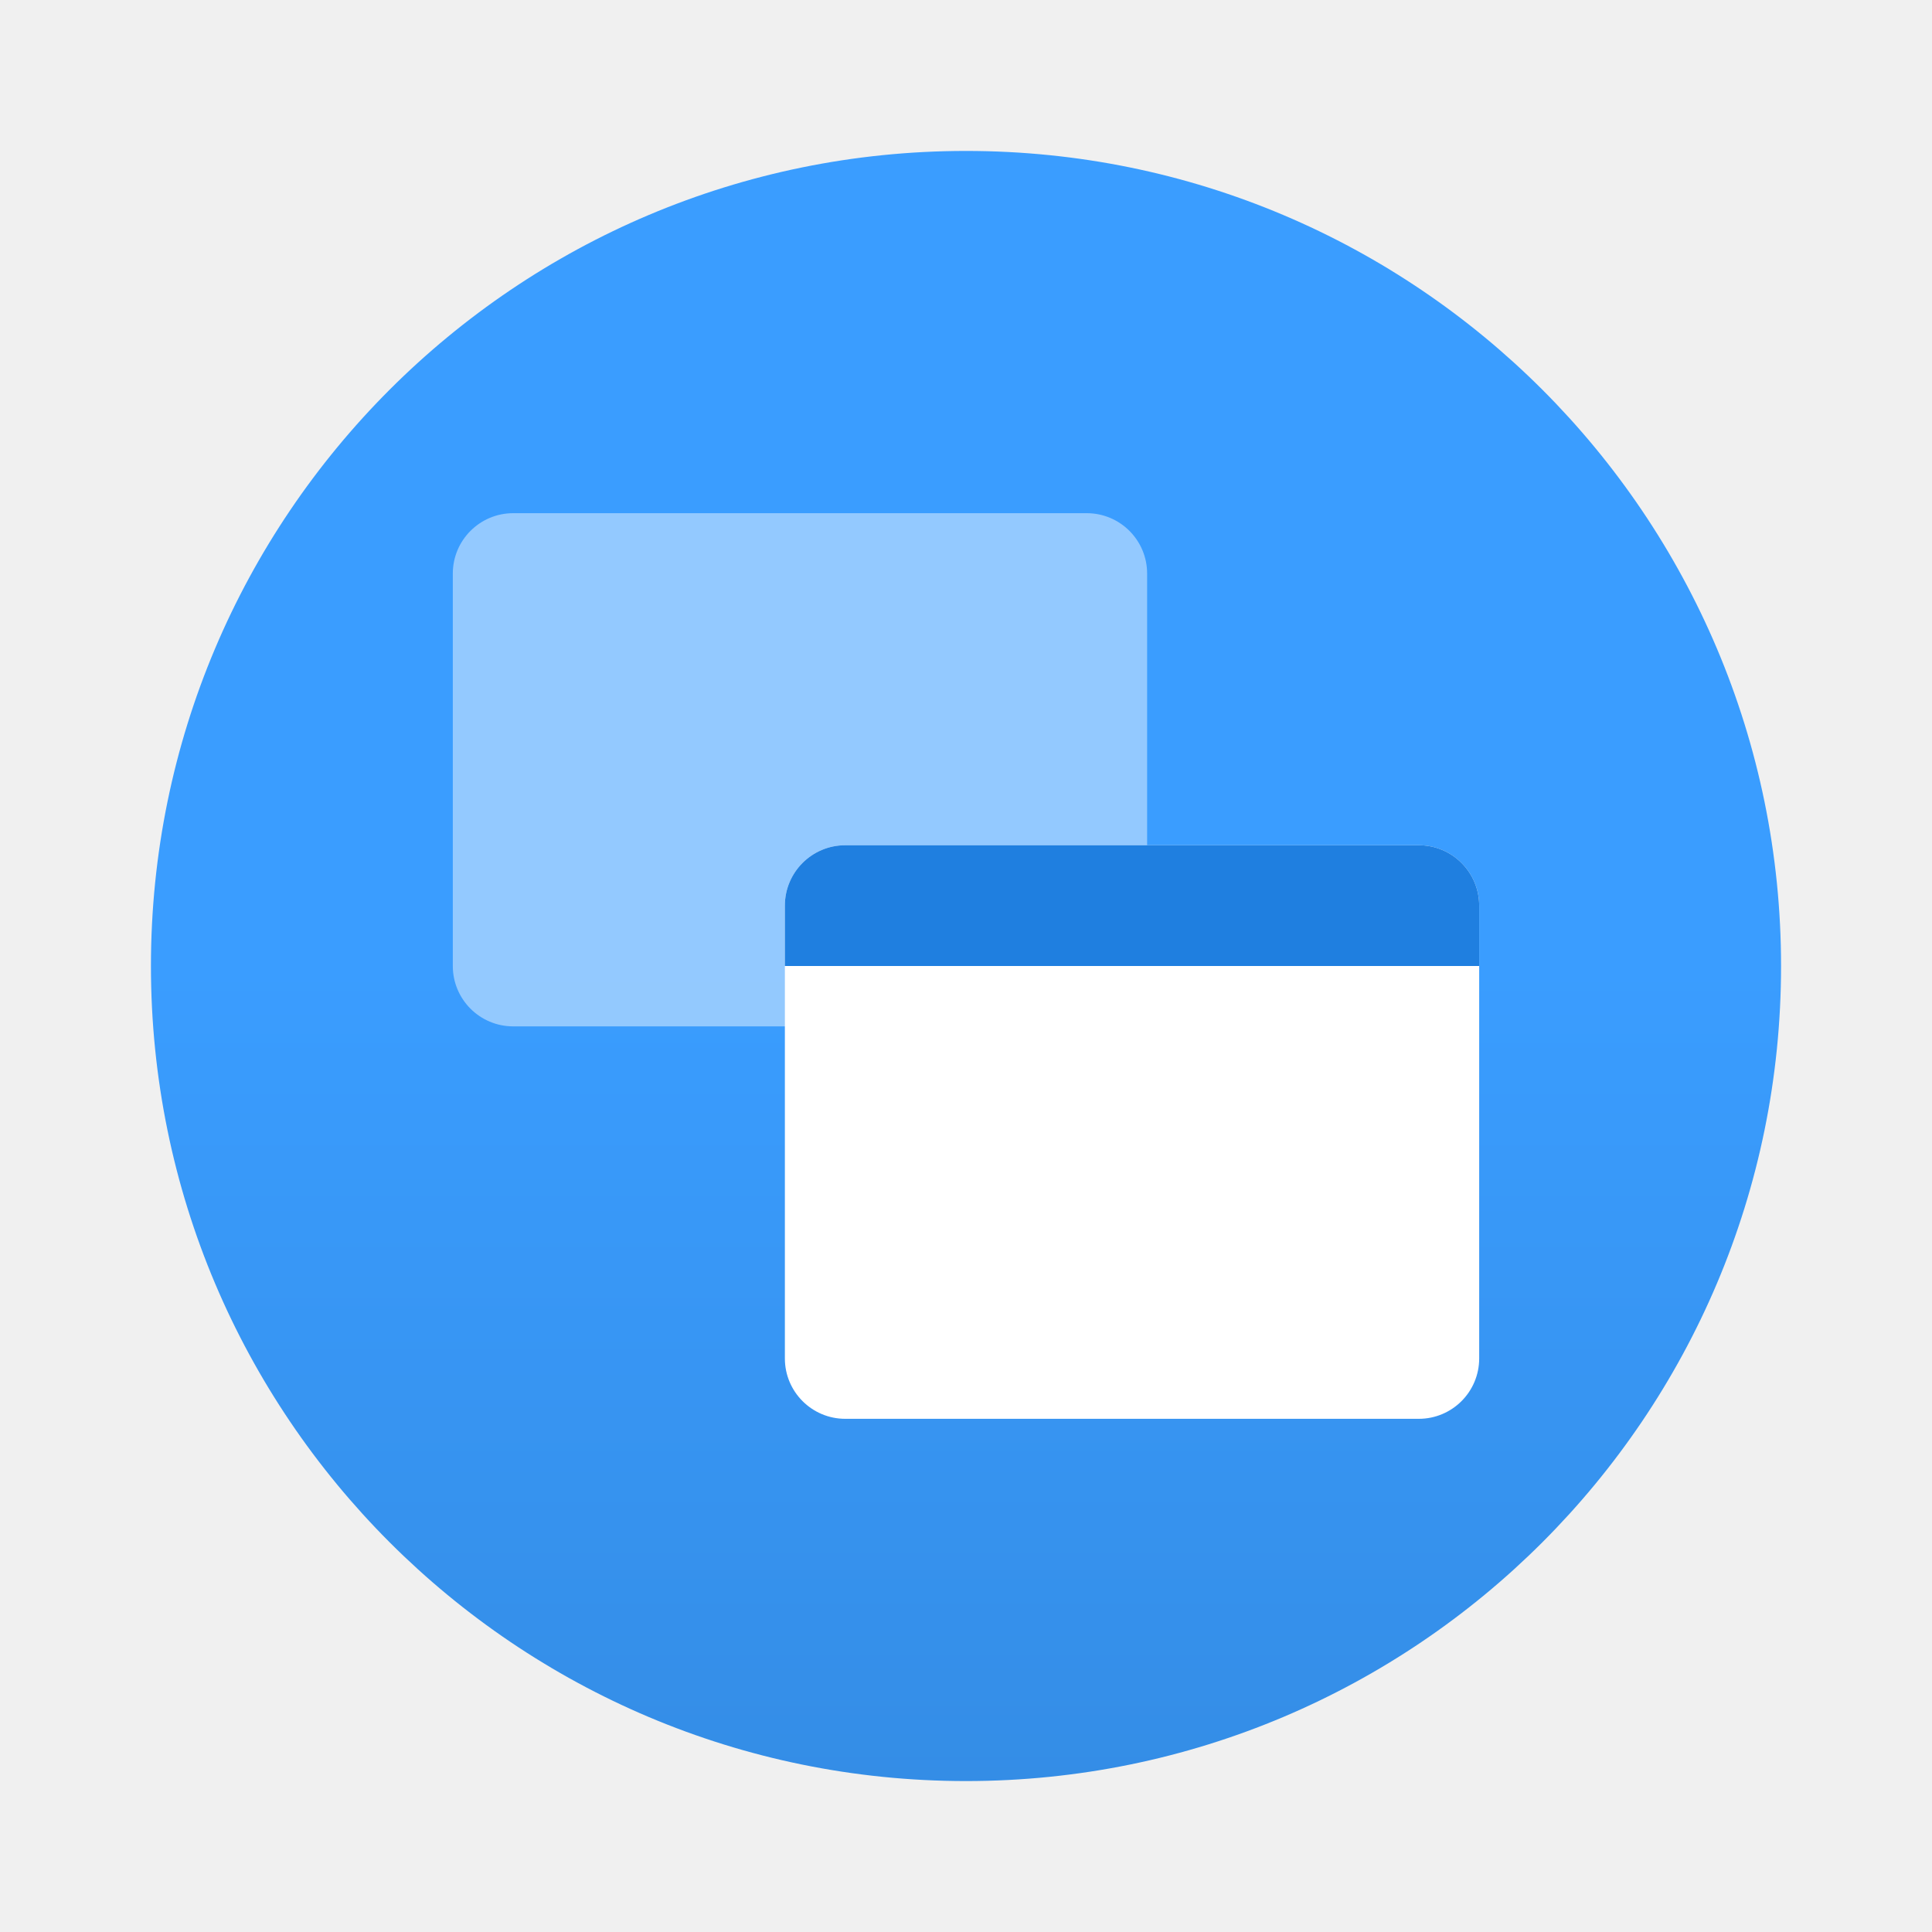
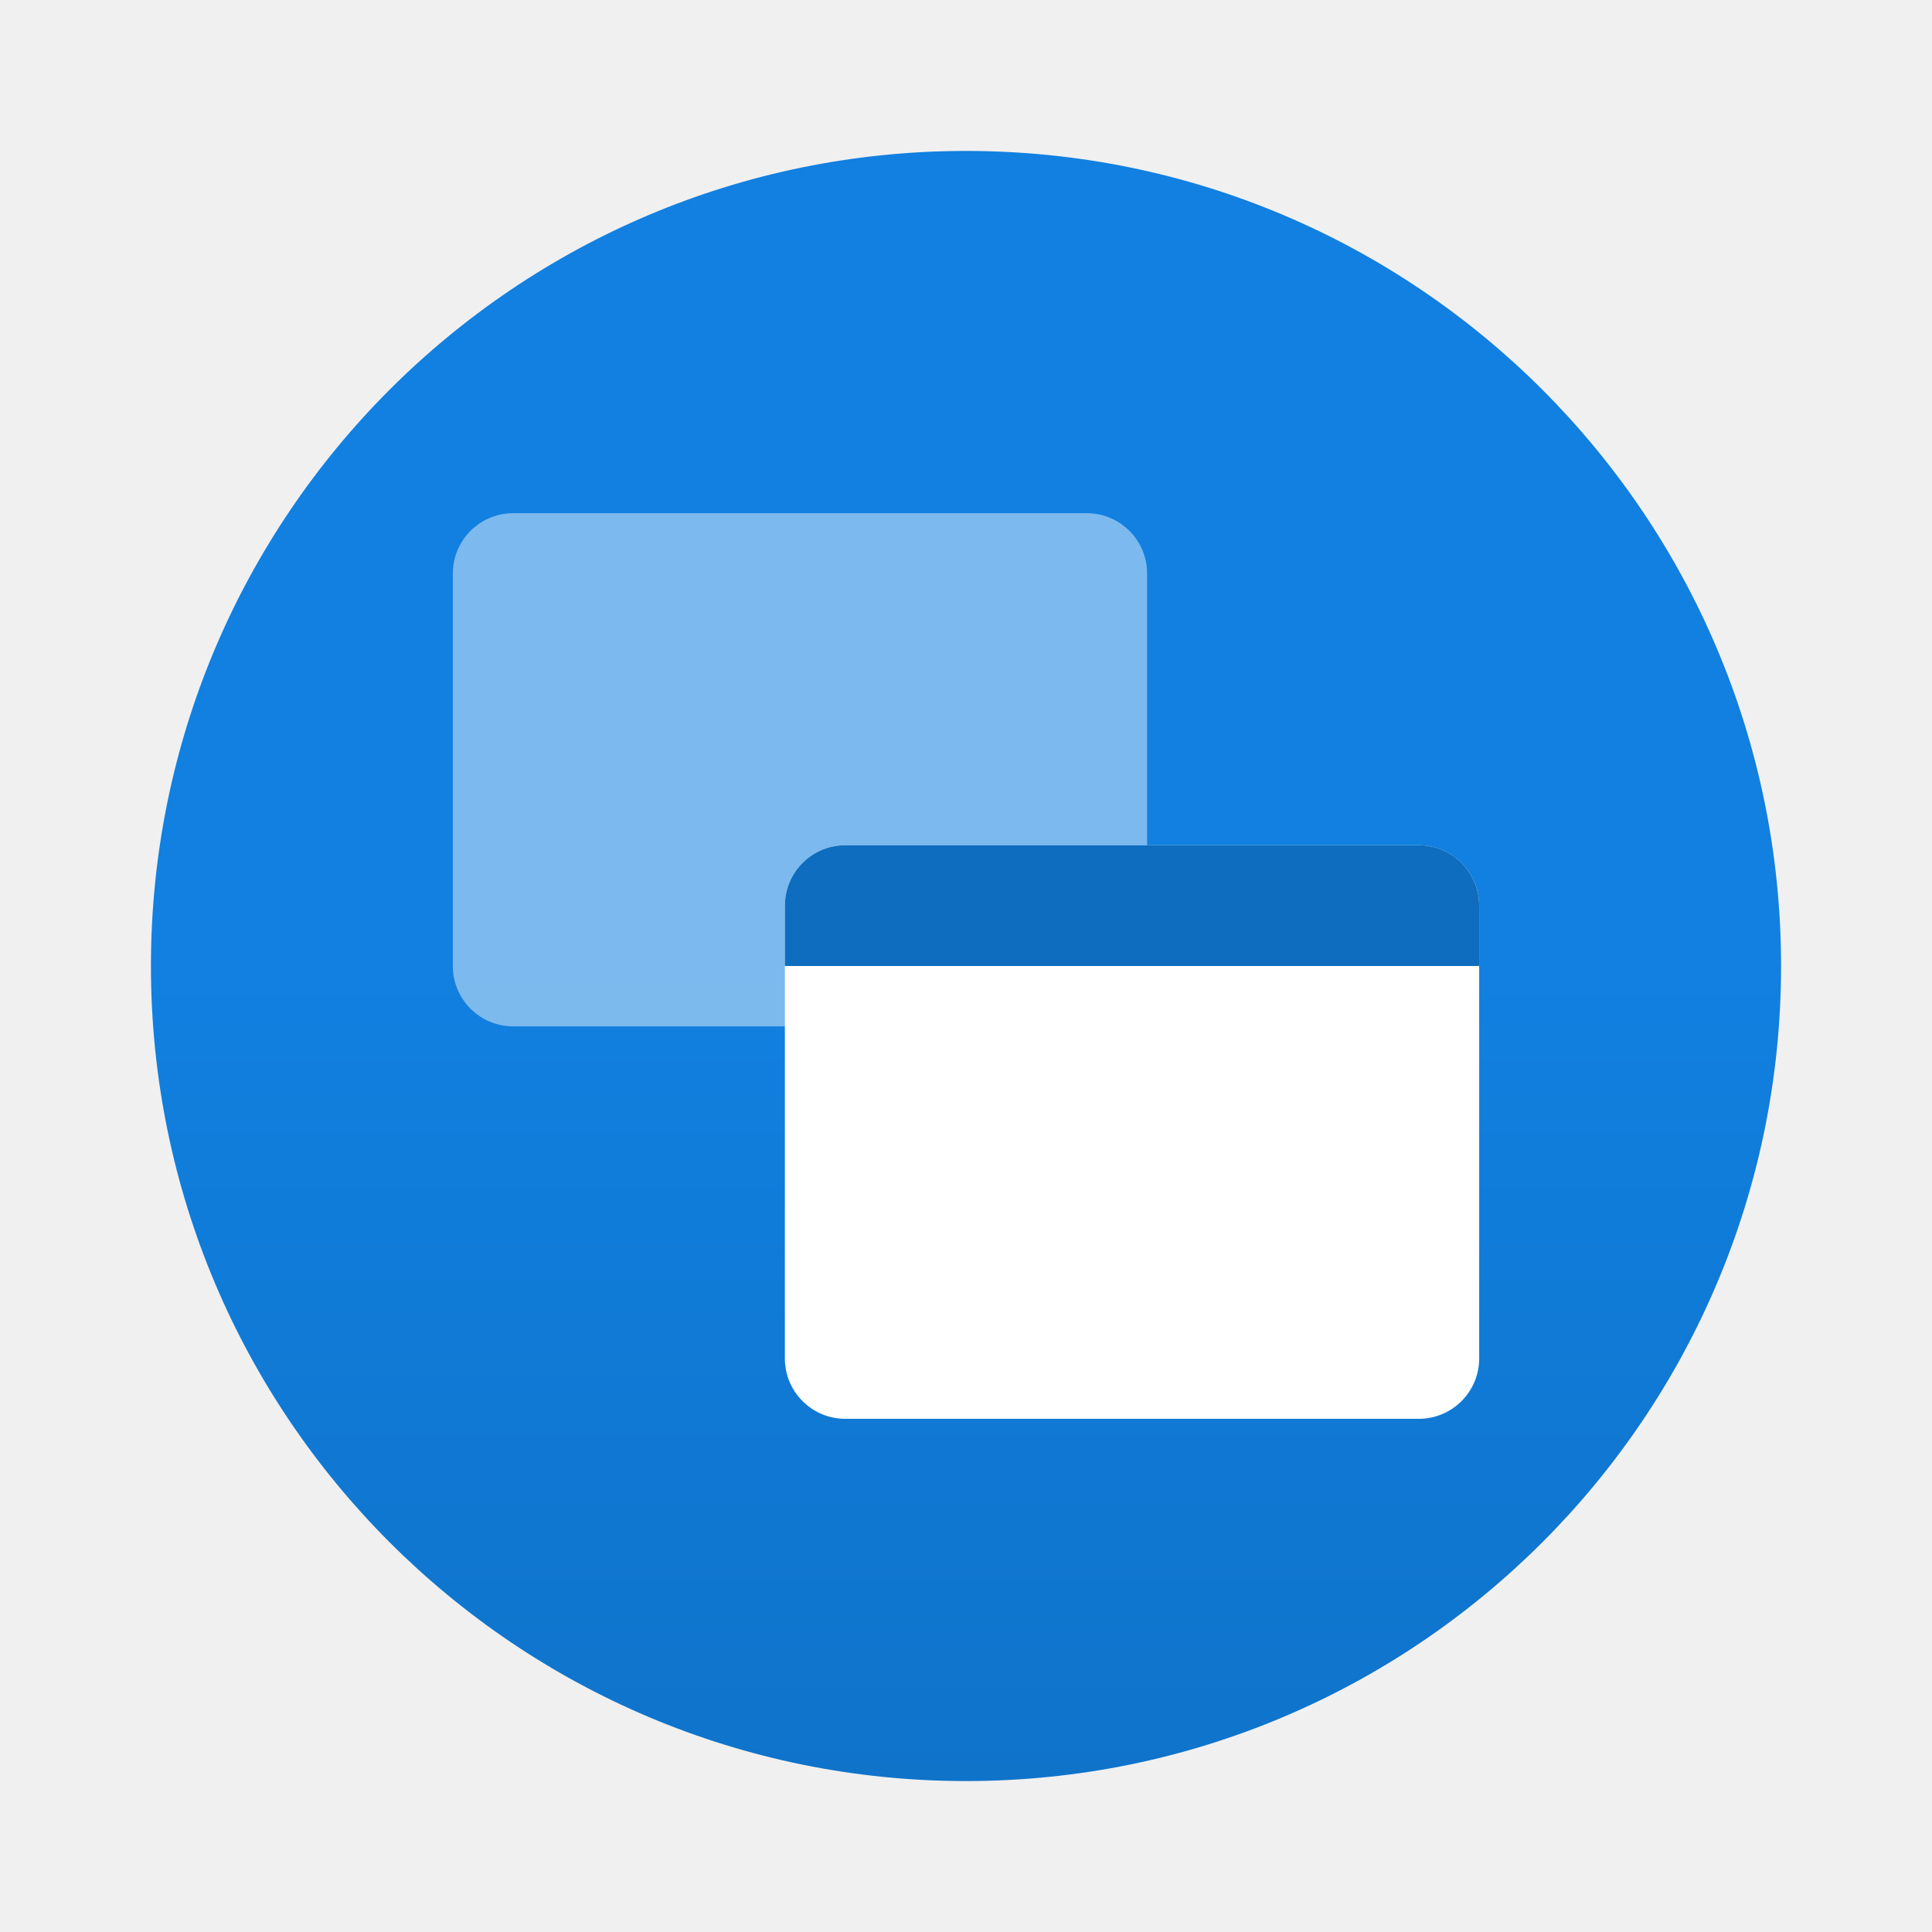
<svg xmlns="http://www.w3.org/2000/svg" width="64" height="64" viewBox="0 0 64 64">
  <defs>
    <linearGradient id="disk-fill" x1="0" y1="0" x2="0" y2="1">
-       <stop offset=".5" stop-color="#3a9dff" />
-       <stop offset="1" stop-color="#348de6" />
+       <stop offset=".5" stop-color="#1180e0" />
+       <stop offset="1" stop-color="#0f73ca" />
    </linearGradient>
  </defs>
  <circle cx="32" cy="32" r="27" fill="url(#disk-fill)" />
  <rect x="15" y="17" width="23" height="17" rx="2" fill="#fff" opacity=".45" />
  <rect x="26" y="28" width="23" height="19" rx="2" fill="#fff" />
-   <path d="M28 28h19a2 2 0 0 1 2 2v2H26v-2a2 2 0 0 1 2-2z" fill="#1f7fe0" />
+   <path d="M28 28h19a2 2 0 0 1 2 2v2H26v-2a2 2 0 0 1 2-2z" fill="#0e6dbe" />
</svg>
